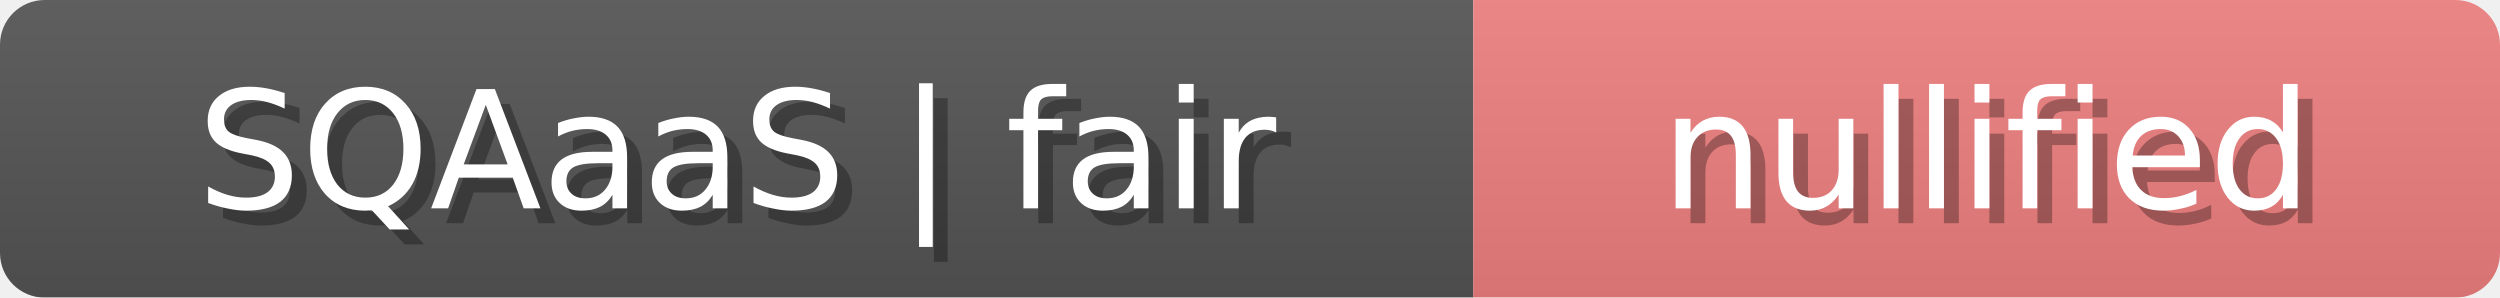
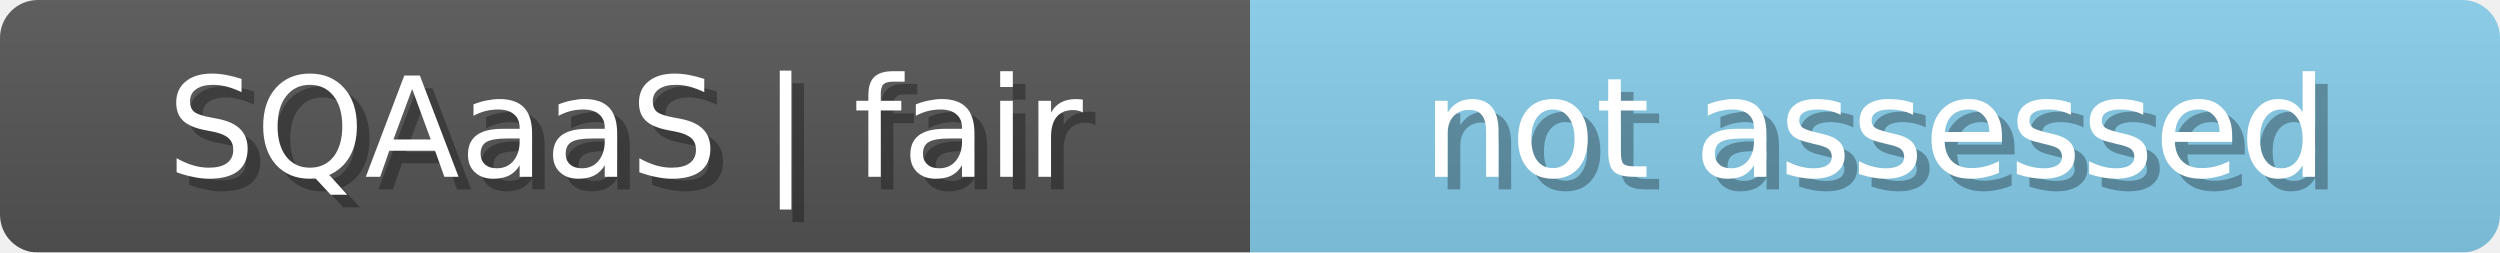
- <svg xmlns="http://www.w3.org/2000/svg" width="168" height="20">
+ <svg xmlns="http://www.w3.org/2000/svg" width="198" height="20">
  <linearGradient id="b" x2="0" y2="100%">
    <stop offset="0" stop-color="#bbb" stop-opacity=".1" />
    <stop offset="1" stop-opacity=".1" />
  </linearGradient>
-   <mask id="anybadge_42">
-     <rect width="168" height="20" rx="3" fill="#fff" />
+   <mask id="anybadge_5">
+     <rect width="198" height="20" rx="3" fill="#fff" />
  </mask>
-   <g mask="url(#anybadge_42)">
+   <g mask="url(#anybadge_5)">
    <path fill="#555" d="M0 0h99v20H0z" />
-     <path fill="#F08080" d="M99 0h69v20H99z" />
-     <path fill="url(#b)" d="M0 0h168v20H0z" />
+     <path fill="#87CEEB" d="M99 0h99v20H99z" />
+     <path fill="url(#b)" d="M0 0h198v20H0z" />
  </g>
  <g fill="#fff" text-anchor="middle" font-family="DejaVu Sans,Verdana,Geneva,sans-serif" font-size="11">
    <text x="50.5" y="15" fill="#010101" fill-opacity=".3">SQAaaS | fair</text>
    <text x="49.5" y="14">SQAaaS | fair</text>
  </g>
  <g fill="#fff" text-anchor="middle" font-family="DejaVu Sans,Verdana,Geneva,sans-serif" font-size="11">
-     <text x="134.5" y="15" fill="#010101" fill-opacity=".3">nullified</text>
-     <text x="133.5" y="14">nullified</text>
+     <text x="149.5" y="15" fill="#010101" fill-opacity=".3">not assessed</text>
+     <text x="148.5" y="14">not assessed</text>
  </g>
</svg>
